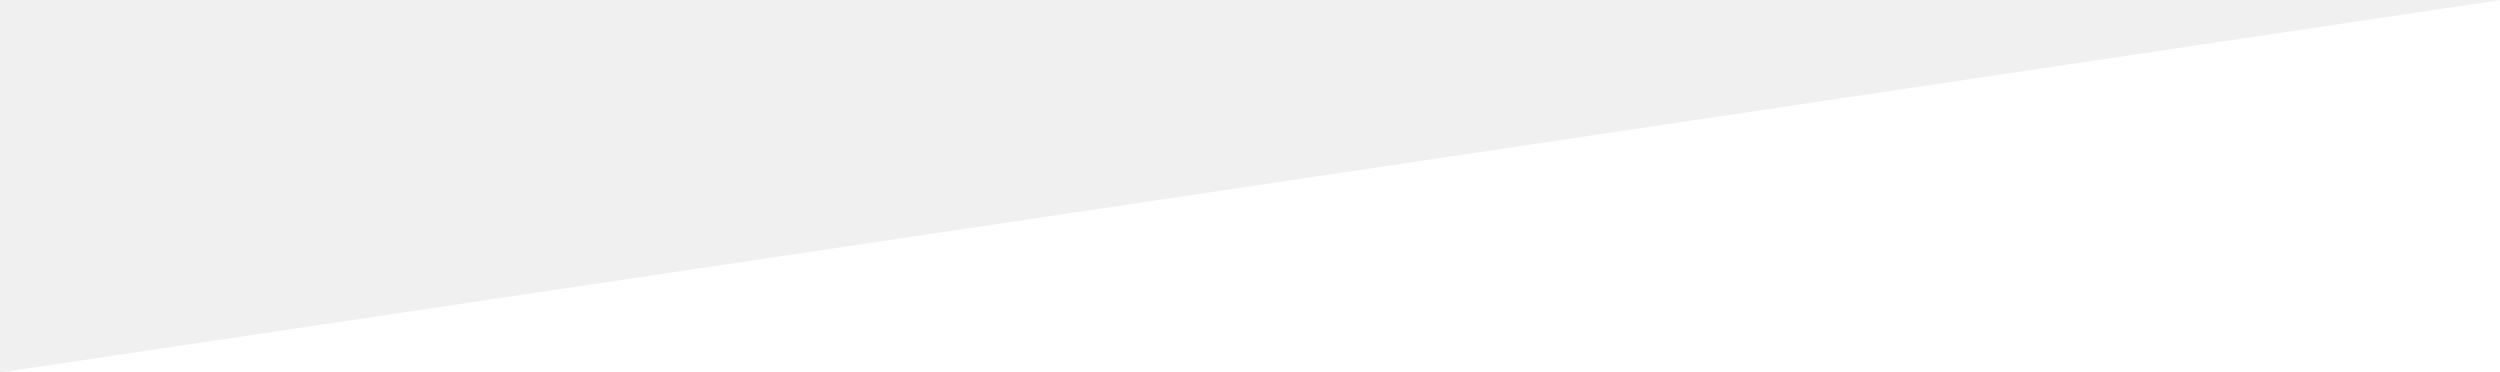
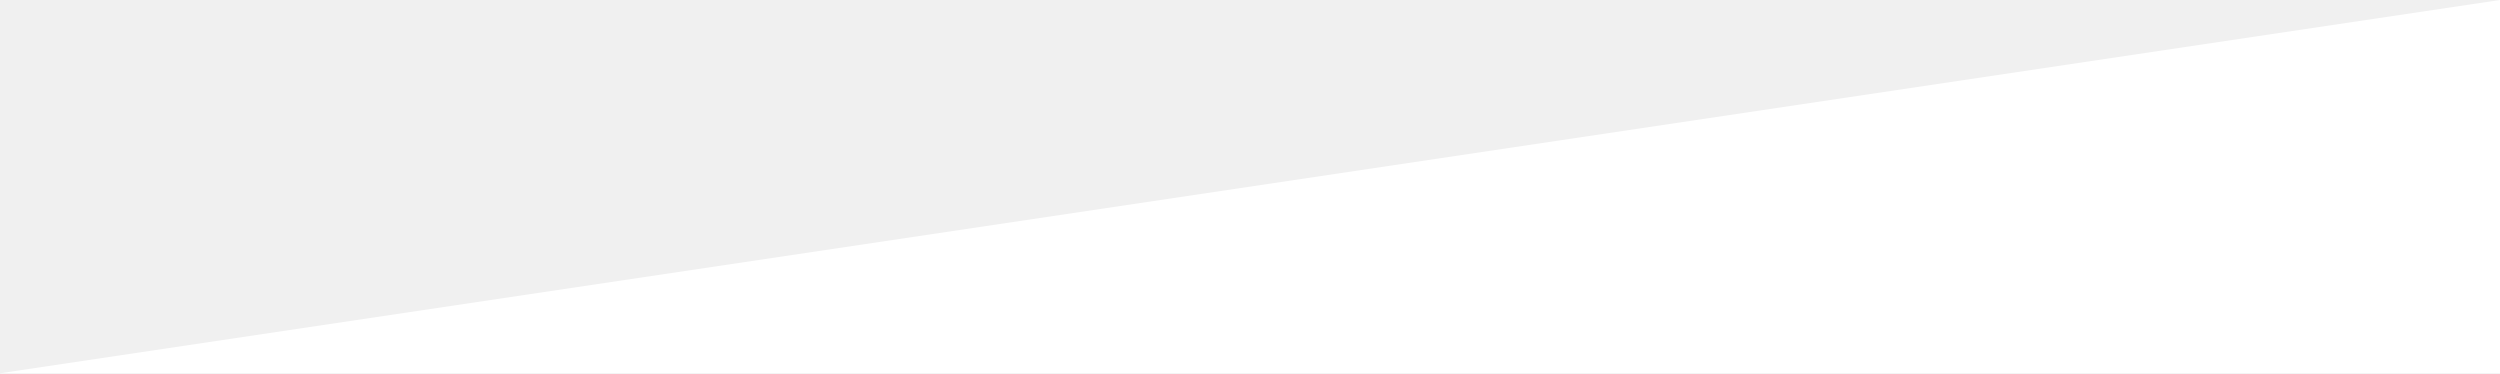
- <svg xmlns="http://www.w3.org/2000/svg" viewBox="0 0 2879 428">
+ <svg xmlns="http://www.w3.org/2000/svg" viewBox="0 0 2880 430">
  <defs>
    <style>.cls-1{fill:#fff;}</style>
  </defs>
  <g id="Layer_2" data-name="Layer 2">
    <g id="Layer_1-2" data-name="Layer 1">
-       <polygon class="cls-1" points="2880 0 2879.8 428.5 0 429 2880 0" />
+       <polygon class="cls-1" points="2880 0 2880 430 0 430 2880 0" />
    </g>
  </g>
</svg>
